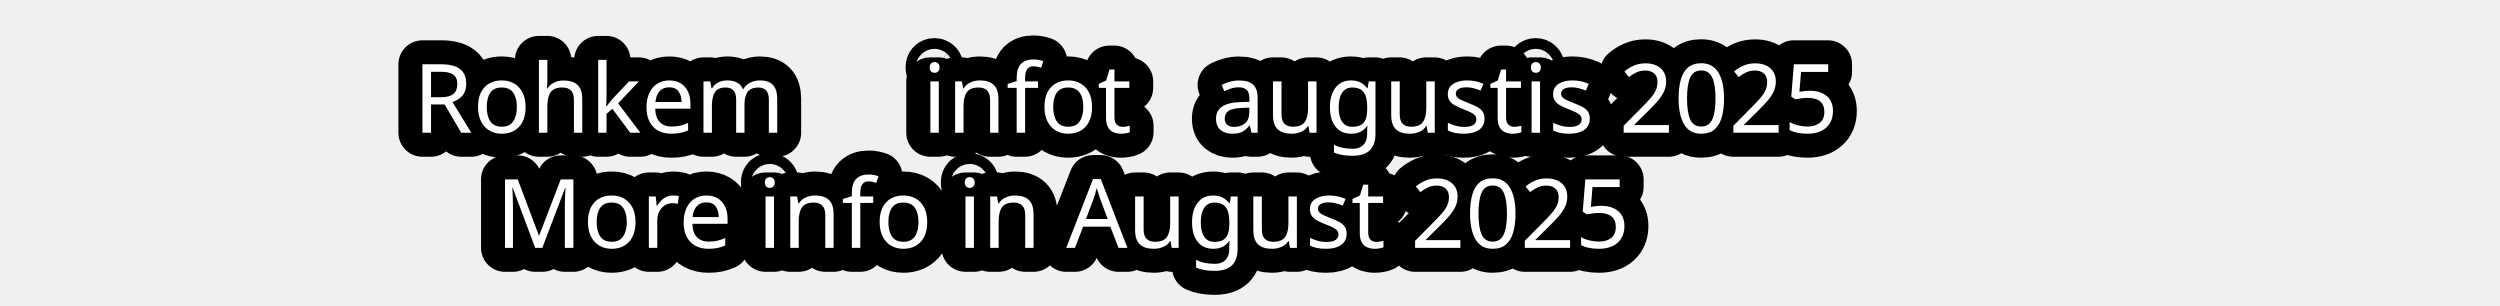
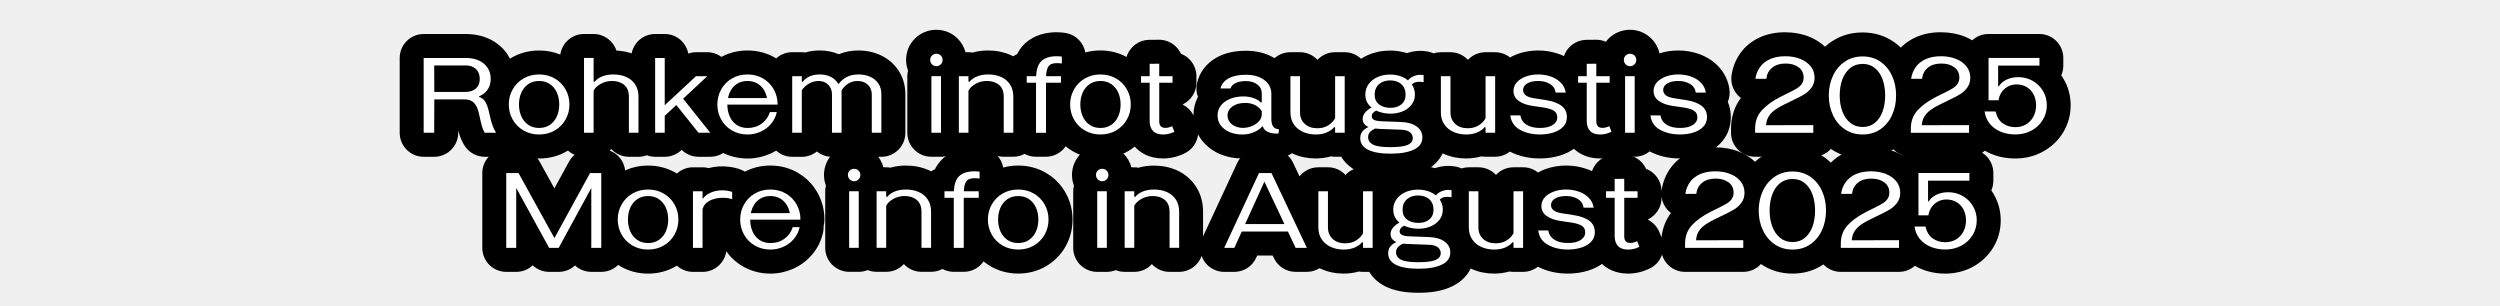
<svg xmlns="http://www.w3.org/2000/svg" id="Layer_1" viewBox="0 0 1594 195">
  <defs>
-     <style>.cls-1{fill:none;stroke:#000;stroke-linejoin:round;stroke-width:30.57px;}.cls-1,.cls-2,.cls-3{font-family:Gauchvariablebeta-Regular, 'Gauch variable beta';font-size:61.14px;font-variation-settings:'wght' 400;}.cls-2{fill:#fff;}.cls-4{letter-spacing:0em;}.cls-5{letter-spacing:0em;}</style>
+     <style>.cls-1{fill:#fff;}</style>
  </defs>
-   <text class="cls-1" transform="translate(263.38 84.65)">
-     <tspan x="0" y="0">Rohkem</tspan>
-     <tspan class="cls-4" x="303.69" y="0"> </tspan>
-     <tspan x="324.54" y="0">infot</tspan>
-     <tspan class="cls-5" x="488.15" y="0"> </tspan>
-     <tspan x="509.06" y="0">augustis 2025 </tspan>
-   </text>
-   <text class="cls-3" transform="translate(263.38 95.65)">
-     <tspan x="0" y="0">Rohkem</tspan>
-     <tspan class="cls-4" x="303.69" y="0"> </tspan>
-     <tspan x="324.54" y="0">infot</tspan>
-     <tspan class="cls-5" x="488.15" y="0"> </tspan>
-     <tspan x="509.06" y="0">augustis 2025 </tspan>
-   </text>
-   <text class="cls-2" transform="translate(263.4 84.65)">
-     <tspan x="0" y="0">Rohkem</tspan>
-     <tspan class="cls-5" x="303.69" y="0"> </tspan>
-     <tspan x="324.6" y="0">infot</tspan>
-     <tspan class="cls-5" x="488.21" y="0"> </tspan>
-     <tspan x="509.12" y="0">augustis 2025 </tspan>
-   </text>
-   <text class="cls-1" transform="translate(316.06 158.02)">
-     <tspan x="0" y="0">More info in August 2025</tspan>
-   </text>
-   <text class="cls-3" transform="translate(316.06 158.02)">
-     <tspan x="0" y="0">More info in August 2025</tspan>
-   </text>
-   <text class="cls-2" transform="translate(316.06 158.02)">
-     <tspan x="0" y="0">More info in August 2025</tspan>
-   </text>
+   <path d="M560.82,34.89c-4.13-1.79-8.61-2.71-13.31-2.71s-8.87.8-12.65,2.39c-3.78-1.58-7.87-2.39-12.18-2.39-3.26,0-6.34.43-9.21,1.27-.75-.11-1.51-.17-2.28-.17h-6.11c-3.94,0-7.51,1.5-10.22,3.95-.2-.12-.39-.25-.59-.37-5.28-3.1-11.23-4.67-17.68-4.67-6.01,0-11.58,1.38-16.58,4.08-2.57-1.89-5.71-2.97-9.04-2.97h-7.21c-1.69,0-3.35.3-4.92.83-1.33-7.08-7.54-12.45-15.01-12.45h-6.11c-7.44,0-13.63,5.32-15,12.36-3.05-1.03-6.3-1.64-9.71-1.8-1.99-6.13-7.75-10.56-14.54-10.56h-6.11c-7.7,0-14.05,5.7-15.11,13.11-4.18-1.72-8.7-2.59-13.5-2.59-6.44,0-12.38,1.57-17.66,4.65-.32.19-.62.39-.93.58-.44-.86-.91-1.71-1.45-2.53-2.9-4.43-6.91-7.85-11.91-10.15-4.39-2.03-9.38-3.06-14.82-3.06h-26.84c-8.44,0-15.29,6.84-15.29,15.29v47.69c0,8.44,6.84,15.29,15.29,15.29h6.73c8.42,0,15.26-6.82,15.29-15.24v-1.66c.17.63.31,1.19.45,1.67.86,3.04,2.08,5.8,3.63,8.21,2.81,4.37,7.66,7.02,12.86,7.02h7.28c3.63,0,7.06-1.29,9.76-3.53,5.28,3.07,11.21,4.63,17.63,4.63s12.38-1.56,17.67-4.65c.23-.14.45-.29.69-.43,2.71,2.46,6.31,3.98,10.26,3.98h6.11c4.45,0,8.46-1.9,11.25-4.94,2.79,3.04,6.8,4.94,11.25,4.94h6.11c1.87,0,3.66-.35,5.32-.97,1.66.62,3.45.97,5.32.97h6.11c4.2,0,8-1.69,10.76-4.43,2.85,2.82,6.71,4.43,10.76,4.43h7.52c2.98,0,5.82-.87,8.24-2.41,4.75,2.33,9.98,3.52,15.61,3.52,4.88,0,9.65-1.01,14.19-2.99,1.37-.6,2.69-1.29,3.95-2.05,2.71,2.44,6.29,3.95,10.22,3.95h6.11c3.65,0,7-1.28,9.63-3.41,2.63,2.13,5.98,3.41,9.63,3.41h6.11c3.65,0,7-1.28,9.63-3.41,2.63,2.13,5.98,3.41,9.63,3.41h6.12c8.44,0,15.29-6.84,15.29-15.29v-24.46c0-5.91-1.56-11.18-4.65-15.67-2.95-4.28-6.9-7.52-11.75-9.63Z" />
+   <path d="M1102.68,56.73c-.84-5.51-3.33-10.54-7.2-14.55-3.35-3.47-7.48-6.09-12.28-7.78-4.17-1.47-8.6-2.21-13.17-2.21-4.19,0-8.2.62-11.95,1.84-.79-3.62-2.61-6.93-5.35-9.61-3.62-3.51-8.4-5.44-13.45-5.44s-9.85,1.94-13.48,5.47c-.7.68-1.32,1.42-1.9,2.18-1.96-.87-4.1-1.33-6.29-1.29l-6.12.06c-6.66.07-12.28,4.39-14.31,10.36-1.06-.5-2.16-.96-3.3-1.36-4.17-1.47-8.6-2.21-13.18-2.21s-9.04.75-13.12,2.24c-1.7.62-3.3,1.36-4.8,2.21-2.61-2.09-5.92-3.34-9.53-3.34h-6.11c-4.42,0-8.4,1.88-11.19,4.87-2.79-3-6.77-4.87-11.19-4.87h-6.11c-1.62,0-3.18.26-4.65.72-1.08-.49-2.22-.88-3.43-1.11-4.5-.88-9.15-.53-13.54.96-3.39-1.07-6.99-1.62-10.73-1.62-5.05,0-9.82.97-14.17,2.89-1.53.67-2.96,1.46-4.32,2.34-2.74-2.59-6.42-4.19-10.49-4.19h-6.12c-4.42,0-8.4,1.88-11.19,4.87-2.79-3-6.77-4.87-11.19-4.87h-6.12c-3.85,0-7.36,1.44-10.05,3.79-.93-.56-1.9-1.08-2.92-1.56-4.47-2.09-9.67-3.15-15.46-3.15-7.25,0-13.51,1.46-18.6,4.34-6.56,3.72-10.87,9.36-12.45,16.3-.67,2.94-.44,5.97.58,8.73-1.86,3.58-2.84,7.58-2.86,11.78-1.45-2.86-3.76-5.2-6.61-6.67v-.42c5.04-2.5,8.5-7.7,8.5-13.7v-4.16c0-6.54-4.11-12.12-9.88-14.3-.76-1.67-1.82-3.2-3.15-4.51-2.86-2.84-6.73-4.42-10.75-4.42-.05,0-.1,0-.15,0l-6.11.06c-6.87.07-12.64,4.66-14.5,10.92-5.05-2.73-10.66-4.14-16.71-4.14-3.34,0-6.54.43-9.59,1.26-1.07-6.12-5.8-11.1-12.07-12.34-1.82-.36-3.87-.54-6.28-.54-10.77,0-17.24,4.24-20.76,7.8h0c-1.77,1.79-3.23,3.86-4.39,6.19-.86.37-1.68.82-2.45,1.34-.55-.29-1.12-.56-1.7-.82-4.35-1.91-9.18-2.88-14.35-2.88-3.53,0-6.84.45-9.9,1.34-.88-.16-1.78-.24-2.69-.24h-1.81c-.87-3.33-2.61-6.38-5.15-8.86-3.62-3.51-8.4-5.45-13.46-5.45s-9.84,1.94-13.49,5.48c-3.72,3.63-5.77,8.5-5.77,13.72,0,2.35.44,4.64,1.24,6.79-.28,1.16-.45,2.36-.45,3.61v36.07c0,8.44,6.84,15.29,15.29,15.29h6.11c2.01,0,3.93-.4,5.69-1.1,1.76.71,3.67,1.1,5.69,1.1h6.11c4.45,0,8.46-1.9,11.25-4.94,2.79,3.04,6.8,4.94,11.25,4.94h6.12c2.62,0,5.09-.66,7.24-1.82,2.16,1.16,4.62,1.82,7.24,1.82h6.36c5.24,0,9.85-2.64,12.61-6.65,1.39,1.13,2.86,2.17,4.45,3.1,0,0,0,0,0,0,5.29,3.08,11.23,4.65,17.66,4.65s12.38-1.56,17.67-4.65c1.51-.88,2.92-1.87,4.25-2.93.1.12.21.24.31.35,0,0,0,0,0,0,3.04,3.3,8.57,7.22,17.7,7.22,2.5,0,5-.31,7.45-.92,2.37-.59,4.66-1.46,6.8-2.57,4.66-2.41,7.58-6.93,8.14-11.83.71,1.35,1.54,2.65,2.51,3.87,3.12,3.95,7.17,6.95,12.06,8.91,4.19,1.68,8.71,2.54,13.43,2.54,4.12,0,8-.64,11.52-1.91.24-.09.48-.17.71-.26.98.35,1.99.64,3.05.88,2.62.59,5.44.81,8.63.67,2.96-.13,5.69-1.11,7.98-2.69.27.13.54.27.81.39,4.39,1.94,9.19,2.92,14.25,2.92,3.43,0,6.67-.45,9.69-1.33.86.15,1.75.23,2.66.23h3.97c2.24,3.72,5.59,6.84,9.9,9.07h.01c5.52,2.87,12.56,4.26,21.52,4.26s15.5-1.31,21.26-4.02c5.55-2.61,9.65-6.59,11.99-11.46.23.11.45.22.68.33,4.39,1.94,9.19,2.92,14.25,2.92,3.43,0,6.67-.45,9.69-1.33.86.15,1.75.23,2.66.23h6.11c3.57,0,6.84-1.23,9.44-3.28,5.65,2.9,12.07,4.38,19.11,4.38,4.52,0,8.86-.63,12.89-1.87,3.28-1.01,6.25-2.45,8.86-4.29,3.2,3.02,8.48,6.16,16.64,6.16,2.5,0,5-.31,7.45-.92,1.15-.29,2.29-.64,3.39-1.06,1.59.56,3.28.88,5.06.88h6.11c3.63,0,6.97-1.27,9.59-3.39,5.71,2.97,12.2,4.49,19.33,4.49,4.52,0,8.86-.63,12.9-1.87,5.02-1.54,9.29-4.08,12.72-7.54,4.48-4.54,6.85-10.4,6.85-16.94,0-3.47-.66-6.75-1.93-9.73,1.08-2.57,1.45-5.41,1.02-8.22Z" />
+   <path d="M1315.69,50.23c-.45-.76-.92-1.5-1.42-2.21.83-1.89,1.3-3.97,1.3-6.17v-4.89c0-8.44-6.84-15.29-15.29-15.29h-32.46c-3.98,0-7.6,1.54-10.32,4.03-1.46-.87-3.02-1.65-4.67-2.32-4.65-1.87-9.81-2.82-15.34-2.82-5.91,0-11.29,1.07-15.98,3.19-3.69,1.67-6.89,3.88-9.56,6.59-1.38-1.31-2.85-2.53-4.43-3.62-5.81-4-12.53-6.03-19.99-6.03s-14.15,2.01-19.98,5.99c-1.39.95-2.7,1.98-3.94,3.09-2.82-2.67-6.19-4.81-10.09-6.38-4.65-1.87-9.81-2.82-15.34-2.82-5.91,0-11.29,1.07-15.98,3.19-5.18,2.34-9.4,5.74-12.52,10.1-2.98,4.16-4.88,8.93-5.64,14.17-.64,4.39.67,8.84,3.57,12.2.71.83,1.51,1.57,2.37,2.21-4.12,5.53-6.28,12.21-6.28,19.52v2.69c0,8.44,6.84,15.29,15.29,15.29h37.11c4.48,0,8.49-1.94,11.29-5,.05.04.11.08.16.12t0,0c5.83,3.97,12.55,5.99,19.98,5.99s13.95-1.97,19.7-5.85c2.78,2.92,6.7,4.75,11.05,4.75h37.11c3.9,0,7.44-1.47,10.14-3.87,1.24.72,2.54,1.38,3.9,1.95,4.72,2,9.93,3.02,15.48,3.02,6.33,0,12.23-1.45,17.53-4.31,5.46-2.95,9.83-7.08,12.99-12.27,3.2-5.27,4.82-11.08,4.82-17.29s-1.54-11.8-4.58-16.93Z" />
+   <path class="cls-1" d="M311.83,71.69c-.69-3.3-1.61-5.74-2.75-7.31-.9-1.23-2.1-2.08-3.61-2.54v-.41c2.07-.91,3.74-2.14,4.98-3.68,1.65-2.04,2.46-4.56,2.42-7.58,0-2.61-.65-4.91-1.96-6.91-1.3-2-3.15-3.55-5.53-4.65-2.38-1.1-5.19-1.65-8.41-1.65h-26.84v47.69h6.72l.06-21.28h19.26c2.65,0,4.68.74,6.08,2.23s2.42,3.64,3.03,6.45c.9,4.08,1.57,6.91,2.02,8.5.45,1.59,1.04,2.96,1.77,4.1h7.28c-.82-1.14-1.58-2.67-2.29-4.59-.71-1.91-1.46-4.71-2.23-8.38ZM297.03,58.6h-20.12l-.06-16.88h20.12c2.69,0,4.84.76,6.45,2.26,1.61,1.51,2.44,3.57,2.48,6.17.04,2.61-.74,4.67-2.35,6.18-1.61,1.51-3.78,2.26-6.51,2.26Z" />
+   <path class="cls-1" d="M353.71,50.04c-2.94-1.71-6.26-2.57-9.97-2.57s-7.03.86-9.97,2.57c-2.93,1.71-5.23,4.03-6.88,6.94-1.65,2.91-2.48,6.12-2.48,9.63s.83,6.72,2.48,9.63c1.65,2.91,3.94,5.23,6.88,6.94,2.93,1.71,6.26,2.57,9.97,2.57s7.03-.86,9.97-2.57c2.93-1.71,5.23-4.03,6.88-6.94s2.48-6.12,2.48-9.63-.82-6.71-2.48-9.63-3.94-5.23-6.88-6.94ZM355.08,74.16c-1,2.26-2.47,4.06-4.4,5.41s-4.25,2.02-6.94,2.02-5-.67-6.94-2.02c-1.94-1.35-3.4-3.15-4.4-5.41-1-2.26-1.5-4.78-1.5-7.55s.5-5.29,1.5-7.55c1-2.26,2.47-4.06,4.4-5.41,1.94-1.35,4.25-2.02,6.94-2.02s5,.67,6.94,2.02,3.4,3.15,4.4,5.41c1,2.26,1.5,4.78,1.5,7.55s-.5,5.29-1.5,7.55Z" />
+   <path class="cls-1" d="M399.26,49.06c-2.41-1.06-5.14-1.59-8.19-1.59s-5.81.55-8.01,1.65c-1.7.85-3.02,1.87-3.96,3.06l-.62-.19v-15.04h-6.11v47.69h6.11v-26.78c.81-1.67,2.31-3.13,4.49-4.37,2.18-1.24,4.59-1.87,7.24-1.87,3.18,0,5.77.84,7.77,2.51,2,1.67,3,4.16,3,7.46v23.05h6.11v-23.05c0-3.06-.7-5.64-2.11-7.76s-3.31-3.71-5.72-4.77Z" />
+   <polygon class="cls-1" points="450.98 48.57 443.77 48.57 423.83 67.08 423.83 36.96 417.72 36.96 417.72 84.65 423.83 84.65 423.83 73.83 431.21 66.97 445.36 84.65 452.88 84.65 435.55 62.93 450.98 48.57" />
+   <path class="cls-1" d="M486.54,50.04c-2.91-1.71-6.23-2.57-9.94-2.57s-7.02.86-9.94,2.57c-2.91,1.71-5.19,4.03-6.82,6.94-1.63,2.91-2.45,6.12-2.45,9.63s.81,6.72,2.45,9.63c1.63,2.91,3.91,5.23,6.85,6.94,2.93,1.71,6.28,2.57,10.03,2.57,2.77,0,5.46-.57,8.07-1.71,2.61-1.14,4.85-2.79,6.72-4.95s3.14-4.71,3.79-7.64h-4.4c-.98,3.06-2.73,5.51-5.26,7.37s-5.5,2.78-8.93,2.78c-2.77,0-5.14-.67-7.09-2.02-1.96-1.35-3.42-3.16-4.4-5.44-.97-2.27-1.46-4.75-1.46-7.46h32.04v-.12c0-3.46-.82-6.65-2.45-9.57-1.63-2.91-3.9-5.23-6.82-6.94ZM469.6,53.65c1.93-1.35,4.27-2.02,7-2.02s5.06.67,7,2.02c1.93,1.35,3.39,3.15,4.37,5.41.47,1.1.83,2.25,1.07,3.46h-24.88c.24-1.19.59-2.33,1.06-3.42.98-2.28,2.44-4.1,4.37-5.44Z" />
+   <path class="cls-1" d="M554.74,48.91c-2.2-.96-4.61-1.44-7.21-1.44-2.93,0-5.42.51-7.46,1.53-1.99,1-3.73,2.45-5.21,4.34h-.52c-1.13-1.92-2.66-3.38-4.63-4.34-2.1-1.02-4.43-1.53-7-1.53s-4.79.44-6.66,1.31c-1.88.88-3.28,2.01-4.22,3.39l-.61-.18v-3.42h-6.11v36.07h6.11v-27.02c1.02-1.67,2.52-3.09,4.49-4.25s4.04-1.74,6.21-1.74c2.53,0,4.58.8,6.17,2.41,1.59,1.61,2.38,3.66,2.38,6.14v24.46h6.12v-27.02c1.06-1.75,2.46-3.19,4.22-4.31,1.75-1.12,3.75-1.68,5.99-1.68,2.69,0,4.87.8,6.54,2.41,1.67,1.61,2.51,3.66,2.51,6.14v24.46h6.11v-24.46c0-2.77-.65-5.11-1.96-7-1.31-1.89-3.06-3.32-5.26-4.28Z" />
+   <path class="cls-1" d="M597.05,34.27c-1.1,0-2.04.38-2.81,1.13-.77.76-1.16,1.68-1.16,2.78s.39,2.05,1.16,2.84c.77.79,1.71,1.19,2.81,1.19s2.04-.4,2.81-1.19c.77-.79,1.16-1.74,1.16-2.84s-.39-2.03-1.16-2.78c-.77-.75-1.71-1.13-2.81-1.13Z" />
+   <rect class="cls-1" x="593.87" y="48.57" width="6.11" height="36.07" />
+   <path class="cls-1" d="M638.26,49.06c-2.41-1.06-5.14-1.59-8.19-1.59s-5.81.55-8.01,1.65c-1.7.85-3.02,1.87-3.96,3.06l-.62-.19v-3.42h-6.11v36.07h6.11v-26.78c.81-1.67,2.31-3.13,4.49-4.37,2.18-1.24,4.59-1.87,7.24-1.87,3.18,0,5.77.84,7.77,2.51,2,1.67,3,4.16,3,7.46v23.05h6.11v-23.05c0-3.06-.7-5.64-2.11-7.76s-3.31-3.71-5.72-4.77Z" />
+   <path class="cls-1" d="M663.81,39.13c-1.91,1.93-2.97,5.08-3.19,9.45h-5.98v4.16h5.93v31.92h6.36v-31.92h9.54v-4.16h-9.5c.09-1.92.33-3.45.72-4.59.51-1.47,1.26-2.46,2.26-2.97,1-.51,2.35-.76,4.07-.76,1.18,0,2.18.08,3,.24v-4.4c-.82-.16-1.92-.24-3.3-.24-4.44,0-7.75,1.09-9.91,3.27Z" />
+   <path class="cls-1" d="M711.62,50.04c-2.93-1.71-6.26-2.57-9.97-2.57s-7.03.86-9.97,2.57c-2.94,1.71-5.23,4.03-6.88,6.94-1.65,2.91-2.48,6.12-2.48,9.63s.83,6.72,2.48,9.63c1.65,2.91,3.94,5.23,6.88,6.94,2.93,1.71,6.26,2.57,9.97,2.57s7.03-.86,9.97-2.57c2.94-1.71,5.23-4.03,6.88-6.94s2.48-6.12,2.48-9.63-.83-6.71-2.48-9.63-3.94-5.23-6.88-6.94ZM713,74.16c-1,2.26-2.47,4.06-4.4,5.41-1.94,1.35-4.25,2.02-6.94,2.02s-5-.67-6.94-2.02c-1.94-1.35-3.4-3.15-4.4-5.41-1-2.26-1.5-4.78-1.5-7.55s.5-5.29,1.5-7.55c1-2.26,2.46-4.06,4.4-5.41,1.94-1.35,4.25-2.02,6.94-2.02s5,.67,6.94,2.02c1.94,1.35,3.4,3.15,4.4,5.41,1,2.26,1.5,4.78,1.5,7.55s-.5,5.29-1.5,7.55Z" />
+   <path class="cls-1" d="M743.05,81.53c-1.39,0-2.38-.37-3-1.1-.61-.73-.92-1.71-.92-2.93v-24.76h8.5v-4.16h-8.5v-7.95l-6.11.06v7.89h-5.5v4.16h5.5v24.46c0,2.65.7,4.74,2.11,6.27,1.41,1.53,3.56,2.29,6.45,2.29,1.26,0,2.51-.15,3.73-.46,1.22-.31,2.38-.74,3.48-1.31l-1.41-3.55c-1.51.73-2.96,1.1-4.34,1.1Z" />
+   <path class="cls-1" d="M811.65,80.49c-.69-1.14-1.04-2.71-1.04-4.71v-16.26c0-2-.6-3.9-1.8-5.72-1.2-1.81-3.03-3.29-5.47-4.43-2.45-1.14-5.44-1.71-8.99-1.71-4.61,0-8.3.79-11.07,2.35-2.77,1.57-4.46,3.7-5.08,6.39h6.36c.41-1.35,1.45-2.47,3.12-3.36,1.67-.9,3.89-1.35,6.67-1.35,3.02,0,5.46.73,7.34,2.2s2.81,3.34,2.81,5.62v5.69l-.57.16c-.99-1.04-2.31-1.9-3.98-2.57-2.18-.88-4.58-1.31-7.18-1.31-3.02,0-5.78.49-8.29,1.47s-4.49,2.38-5.96,4.22c-1.47,1.83-2.2,4-2.2,6.48s.72,4.65,2.17,6.48,3.36,3.23,5.75,4.19,4.96,1.44,7.73,1.44c2.36,0,4.48-.34,6.36-1.01,1.87-.67,3.4-1.47,4.58-2.38.78-.6,1.39-1.18,1.87-1.74h.44c.21.79.58,1.49,1.18,2.08,1.02,1.02,2.42,1.73,4.22,2.14,1.26.29,2.79.39,4.58.31l.25-2.75c-1.83-.12-3.1-.75-3.79-1.89ZM798.23,80.37c-1.85.78-3.76,1.16-5.72,1.16-1.83,0-3.5-.34-4.98-1.01-1.49-.67-2.67-1.61-3.55-2.81-.88-1.2-1.31-2.56-1.31-4.07,0-2.32,1.03-4.24,3.09-5.75,2.06-1.51,4.8-2.26,8.22-2.26,2.36,0,4.45.46,6.27,1.38,1.81.92,3.23,2.21,4.25,3.88v2.14c0,1.51-.58,2.92-1.74,4.22-1.16,1.31-2.67,2.35-4.52,3.12Z" />
+   <path class="cls-1" d="M851.27,75.35c-.98,1.83-2.45,3.36-4.4,4.59s-4.28,1.83-6.97,1.83c-3.3,0-5.96-.93-7.98-2.78-2.02-1.86-3.03-4.31-3.03-7.37v-23.05h-6.11v23.05c0,3.02.73,5.59,2.2,7.71s3.42,3.72,5.87,4.8c2.45,1.08,5.14,1.62,8.07,1.62,2.69,0,5.04-.44,7.06-1.31,2.02-.88,3.58-2.01,4.68-3.39l.61.18v3.42h6.11v-36.07h-6.11v26.78Z" />
+   <path class="cls-1" d="M901.5,48.51c-1.59.63-2.84,1.54-3.76,2.71-1-.82-2.13-1.53-3.42-2.1-2.41-1.06-5.05-1.59-7.95-1.59s-5.6.53-8.01,1.59c-2.41,1.06-4.31,2.56-5.72,4.49-1.41,1.94-2.11,4.17-2.11,6.7s.72,4.65,2.17,6.48c.51.65,1.11,1.23,1.75,1.77-1.82,1-3.22,2.11-4.16,3.33-1.02,1.33-1.51,2.7-1.47,4.13.08,1.96.98,3.44,2.69,4.43.31.18.67.34,1.05.5-.96.48-1.86,1.02-2.67,1.64-1.73,1.32-2.6,3.15-2.6,5.47,0,3.22,1.63,5.68,4.89,7.37,3.26,1.69,8.09,2.54,14.49,2.54s11.12-.86,14.77-2.57c3.65-1.71,5.47-4.32,5.47-7.83,0-2.81-1.19-5.11-3.58-6.88-2.38-1.77-5.7-2.74-9.94-2.9l-12.96-.49c-1.83-.08-3.26-.37-4.28-.86-1.02-.49-1.53-1.26-1.53-2.32,0-1.52.97-2.72,2.88-3.6.32.15.63.32.97.45,2.4.96,5.03,1.46,7.89,1.5,2.81.04,5.42-.43,7.83-1.41,2.4-.98,4.33-2.39,5.78-4.25,1.45-1.85,2.17-4.03,2.17-6.51s-.65-4.5-1.92-6.38c.64-.74,1.44-1.26,2.44-1.5,1.53-.37,3.21-.37,5.04,0v-4.53c-2.08-.41-4.15-.2-6.21.61ZM893.15,82.69c2.61.08,4.54.61,5.78,1.59,1.24.98,1.86,2.22,1.86,3.73,0,1.92-1.06,3.36-3.18,4.34-2.12.98-5.89,1.47-11.31,1.47-5.14,0-8.75-.54-10.85-1.62-2.1-1.08-3.15-2.7-3.15-4.86,0-1.35.5-2.5,1.5-3.46.81-.77,1.8-1.41,2.96-1.93.93.12,1.95.2,3.06.25l13.33.49ZM893.49,66.58c-1.81,1.49-4.19,2.21-7.12,2.17-2.93-.04-5.32-.79-7.15-2.23-1.83-1.45-2.75-3.52-2.75-6.21s.92-4.97,2.75-6.6c1.83-1.63,4.22-2.45,7.15-2.45s5.36.82,7.15,2.45c1.79,1.63,2.69,3.83,2.69,6.6s-.91,4.78-2.72,6.27Z" />
+   <path class="cls-1" d="M947.2,75.35c-.98,1.83-2.45,3.36-4.4,4.59-1.96,1.22-4.28,1.83-6.97,1.83-3.3,0-5.96-.93-7.98-2.78-2.02-1.86-3.03-4.31-3.03-7.37v-23.05h-6.12v23.05c0,3.02.73,5.59,2.2,7.71,1.47,2.12,3.42,3.72,5.87,4.8s5.14,1.62,8.07,1.62c2.69,0,5.04-.44,7.06-1.31,2.02-.88,3.58-2.01,4.68-3.39l.61.18v3.42h6.12v-36.07h-6.12v26.78Z" />
+   <path class="cls-1" d="M995.56,67.44c-2.32-1.77-5.77-3.01-10.33-3.7l-7.15-1.1c-2.53-.41-4.32-1.06-5.38-1.96-1.06-.9-1.59-2-1.59-3.3,0-1.71.87-3.1,2.6-4.16,1.73-1.06,4.07-1.59,7-1.59s5.39.62,7.49,1.87c2.1,1.24,3.33,3.09,3.7,5.53h6.42c-.37-2.41-1.4-4.48-3.09-6.24-1.69-1.75-3.81-3.08-6.36-3.97-2.55-.9-5.25-1.35-8.1-1.35s-5.48.44-7.89,1.31c-2.41.88-4.32,2.11-5.75,3.7s-2.14,3.42-2.14,5.5c0,2.65,1.11,4.77,3.33,6.36s5.17,2.65,8.83,3.18l7.09,1.04c2.89.45,5.06,1.13,6.51,2.05,1.45.92,2.17,2.31,2.17,4.19,0,2-.97,3.63-2.9,4.89-1.94,1.26-4.66,1.89-8.16,1.89s-6.41-.69-8.59-2.08c-2.18-1.39-3.47-3.36-3.88-5.93h-6.42c.53,4.16,2.6,7.22,6.21,9.2s7.84,2.97,12.69,2.97c3.02,0,5.82-.4,8.41-1.19,2.59-.79,4.7-2.02,6.33-3.67,1.63-1.65,2.45-3.72,2.45-6.21,0-3.06-1.16-5.47-3.48-7.25Z" />
+   <path class="cls-1" d="M1021.73,81.53c-1.39,0-2.38-.37-3-1.1-.61-.73-.92-1.71-.92-2.93v-24.76h8.5v-4.16h-8.5v-7.95l-6.11.06v7.89h-5.5v4.16h5.5v24.46c0,2.65.7,4.74,2.11,6.27,1.41,1.53,3.56,2.29,6.45,2.29,1.26,0,2.51-.15,3.73-.46,1.22-.31,2.38-.74,3.49-1.31l-1.41-3.55c-1.51.73-2.96,1.1-4.34,1.1Z" />
+   <rect class="cls-1" x="1036.16" y="48.57" width="6.11" height="36.07" />
+   <path class="cls-1" d="M1039.34,34.27c-1.1,0-2.04.38-2.81,1.13-.78.76-1.16,1.68-1.16,2.78s.39,2.05,1.16,2.84c.77.79,1.71,1.19,2.81,1.19s2.04-.4,2.81-1.19c.77-.79,1.16-1.74,1.16-2.84s-.39-2.03-1.16-2.78c-.78-.75-1.71-1.13-2.81-1.13Z" />
+   <path class="cls-1" d="M1084.89,67.44c-2.32-1.77-5.77-3.01-10.33-3.7l-7.15-1.1c-2.53-.41-4.32-1.06-5.38-1.96-1.06-.9-1.59-2-1.59-3.3,0-1.71.87-3.1,2.6-4.16,1.73-1.06,4.07-1.59,7-1.59s5.39.62,7.49,1.87c2.1,1.24,3.33,3.09,3.7,5.53h6.42c-.37-2.41-1.4-4.48-3.09-6.24s-3.81-3.08-6.36-3.97c-2.55-.9-5.25-1.35-8.1-1.35s-5.48.44-7.89,1.31c-2.4.88-4.32,2.11-5.75,3.7-1.43,1.59-2.14,3.42-2.14,5.5,0,2.65,1.11,4.77,3.33,6.36,2.22,1.59,5.17,2.65,8.83,3.18l7.09,1.04c2.89.45,5.06,1.13,6.51,2.05,1.45.92,2.17,2.31,2.17,4.19,0,2-.97,3.63-2.9,4.89s-4.66,1.89-8.16,1.89-6.41-.69-8.59-2.08c-2.18-1.39-3.48-3.36-3.88-5.93h-6.42c.53,4.16,2.6,7.22,6.21,9.2,3.61,1.98,7.84,2.97,12.69,2.97,3.02,0,5.82-.4,8.41-1.19,2.59-.79,4.7-2.02,6.33-3.67,1.63-1.65,2.45-3.72,2.45-6.21,0-3.06-1.16-5.47-3.49-7.25Z" />
+   <path class="cls-1" d="M1130.87,70.71c1.67-1.35,4.01-2.75,7.03-4.22l3.36-1.65,2.14-1.04c2.94-1.38,5.3-2.63,7.09-3.73,1.79-1.1,3.32-2.53,4.58-4.28,1.26-1.75,1.9-3.83,1.9-6.24,0-2.73-.8-5.12-2.42-7.18-1.61-2.06-3.83-3.66-6.66-4.8-2.83-1.14-6.04-1.71-9.63-1.71s-6.98.61-9.69,1.83-4.84,2.92-6.39,5.08c-1.55,2.16-2.53,4.65-2.94,7.46h6.97c.33-2.94,1.56-5.29,3.7-7.06,2.14-1.77,4.98-2.66,8.53-2.66s6.15.79,8.31,2.36c2.16,1.57,3.24,3.76,3.24,6.57,0,1.59-.39,2.93-1.16,4.04-.77,1.1-1.77,2.03-2.99,2.78-1.22.76-2.9,1.66-5.01,2.72-.61.29-1.24.59-1.9.92l-3.55,1.77c-5.01,2.53-8.99,5.37-11.92,8.53-2.93,3.16-4.4,7.08-4.4,11.77v2.69h37.11v-4.89l-30.16.06c.17-1.71.53-3.21,1.11-4.46.82-1.75,2.06-3.3,3.73-4.65Z" />
+   <path class="cls-1" d="M1198.92,39.31c-3.22-2.22-6.99-3.33-11.31-3.33s-8.11,1.11-11.37,3.33c-3.26,2.22-5.78,5.23-7.55,9.02-1.77,3.79-2.66,7.97-2.66,12.54s.89,8.74,2.66,12.53c1.77,3.79,4.29,6.8,7.55,9.02,3.26,2.22,7.05,3.33,11.37,3.33s8.09-1.11,11.31-3.33c3.22-2.22,5.7-5.22,7.43-8.99s2.6-7.96,2.6-12.56-.87-8.79-2.6-12.56-4.21-6.77-7.43-8.99ZM1200.33,71.1c-1.1,3.04-2.73,5.44-4.89,7.21s-4.77,2.66-7.83,2.66-5.69-.89-7.89-2.66-3.87-4.18-5.01-7.21c-1.14-3.04-1.71-6.45-1.71-10.24s.56-7.21,1.68-10.24c1.12-3.04,2.78-5.44,4.98-7.21s4.85-2.66,7.95-2.66,5.67.88,7.83,2.66,3.79,4.18,4.89,7.21c1.1,3.04,1.65,6.45,1.65,10.24s-.55,7.21-1.65,10.24Z" />
+   <path class="cls-1" d="M1230.16,70.71c1.67-1.35,4.01-2.75,7.03-4.22l3.36-1.65,2.14-1.04c2.94-1.38,5.3-2.63,7.09-3.73,1.79-1.1,3.32-2.53,4.58-4.28,1.26-1.75,1.9-3.83,1.9-6.24,0-2.73-.8-5.12-2.42-7.18-1.61-2.06-3.83-3.66-6.66-4.8-2.83-1.14-6.04-1.71-9.63-1.71s-6.98.61-9.69,1.83-4.84,2.92-6.39,5.08c-1.55,2.16-2.53,4.65-2.94,7.46h6.97c.33-2.94,1.56-5.29,3.7-7.06,2.14-1.77,4.98-2.66,8.53-2.66s6.15.79,8.31,2.36c2.16,1.57,3.24,3.76,3.24,6.57,0,1.59-.39,2.93-1.16,4.04-.77,1.1-1.77,2.03-2.99,2.78-1.22.76-2.9,1.66-5.01,2.72-.61.29-1.24.59-1.9.92l-3.55,1.77c-5.01,2.53-8.99,5.37-11.92,8.53s-4.4,7.08-4.4,11.77v2.69h37.11v-4.89l-30.16.06c.17-1.71.53-3.21,1.11-4.46.82-1.75,2.06-3.3,3.73-4.65Z" />
+   <path class="cls-1" d="M1302.62,58.02c-1.63-2.75-3.83-4.91-6.6-6.48-2.77-1.57-5.83-2.35-9.17-2.35-3.06,0-5.75.63-8.07,1.89-1.95,1.06-3.39,2.37-4.33,3.91h-.44v-13.15h26.35v-4.89h-32.46v26.96h6.36c.24-1.75.86-3.39,1.83-4.92.98-1.53,2.3-2.77,3.97-3.73,1.67-.96,3.59-1.44,5.75-1.44,2.36,0,4.49.56,6.39,1.68,1.9,1.12,3.37,2.7,4.43,4.74,1.06,2.04,1.59,4.34,1.59,6.91s-.56,5.04-1.68,7.15-2.68,3.78-4.68,4.98c-2,1.2-4.28,1.8-6.85,1.8-2.98,0-5.62-.79-7.92-2.36-2.3-1.57-3.88-4.13-4.74-7.67h-6.97c.41,2.97,1.49,5.56,3.24,7.76s4.04,3.9,6.88,5.11c2.83,1.2,6,1.8,9.51,1.8,3.79,0,7.21-.83,10.27-2.48s5.45-3.9,7.18-6.76,2.6-5.97,2.6-9.36-.82-6.39-2.45-9.14Z" />
+   <path d="M508.84,110.23c-5.28-3.1-11.23-4.67-17.68-4.67-5.87,0-11.31,1.31-16.21,3.88-.39-.24-.79-.48-1.2-.69l-.12-.06c-.68-.35-1.39-.64-2.11-.88-1.79-.59-3.66-1.04-5.55-1.33,0,0,0,0,0,0-4.84-.74-9.73-.49-14.19.68-1.23-.32-2.51-.49-3.83-.49h-6.11c-3.95,0-7.55,1.51-10.26,3.98-.23-.14-.46-.3-.69-.43-5.29-3.08-11.23-4.65-17.66-4.65-5.24,0-10.15,1.06-14.65,3.11-.83-7.66-7.31-13.62-15.19-13.62h-7.15c-5.58,0-10.73,3.05-13.41,7.95l-9.36,17.1-9.46-17.14c-2.69-4.87-7.82-7.9-13.38-7.9h-7.83c-8.44,0-15.29,6.84-15.29,15.29v47.69c0,8.44,6.84,15.29,15.29,15.29h6.36c4.06,0,7.75-1.58,10.49-4.16,2.79,2.63,6.53,4.16,10.49,4.16h6.11c3.91,0,7.61-1.5,10.39-4.08,2.73,2.53,6.38,4.08,10.39,4.08h6.36c4.2,0,8-1.69,10.76-4.43.46.3.93.6,1.41.89,5.29,3.08,11.23,4.65,17.66,4.65s12.38-1.56,17.67-4.65c.23-.14.45-.29.69-.43,2.71,2.46,6.31,3.98,10.26,3.98h6.11c7.71,0,14.06-5.71,15.12-13.13,2.76,3.89,6.27,7.11,10.51,9.58,5.29,3.08,11.25,4.65,17.72,4.65,4.88,0,9.65-1.01,14.2-2.99,4.69-2.05,8.78-5.06,12.14-8.94,3.55-4.09,5.96-8.92,7.17-14.35.31-1.38.42-2.77.34-4.15.33-1.26.51-2.58.51-3.94v-.12c0-6.09-1.48-11.82-4.39-17.03-2.97-5.3-7.14-9.56-12.41-12.65Z" />
+   <path d="M666.88,110.21c-5.29-3.08-11.23-4.65-17.66-4.65-3.34,0-6.54.43-9.59,1.26-1.07-6.12-5.8-11.1-12.07-12.34-1.82-.36-3.87-.54-6.28-.54-10.77,0-17.24,4.24-20.76,7.8,0,0,0,0,0,0-1.77,1.79-3.24,3.85-4.4,6.18-.86.37-1.66.83-2.43,1.34-.55-.29-1.12-.56-1.69-.82,0,0,0,0-.01,0-4.35-1.91-9.18-2.88-14.35-2.88-3.52,0-6.84.45-9.9,1.34-.87-.16-1.78-.24-2.69-.24h-1.81c-.87-3.33-2.61-6.38-5.15-8.86-3.62-3.51-8.4-5.45-13.46-5.45s-9.84,1.94-13.49,5.48c-3.72,3.63-5.77,8.5-5.77,13.72,0,2.35.44,4.64,1.24,6.79-.28,1.16-.45,2.36-.45,3.61v36.07c0,8.44,6.84,15.29,15.29,15.29h6.11c2.01,0,3.93-.4,5.69-1.1,1.76.71,3.67,1.1,5.69,1.1h6.11c4.45,0,8.46-1.9,11.25-4.94,2.79,3.04,6.8,4.94,11.25,4.94h6.12c2.62,0,5.09-.66,7.24-1.82,2.16,1.16,4.62,1.82,7.24,1.82h6.36c5.24,0,9.85-2.64,12.61-6.65,1.39,1.13,2.87,2.18,4.46,3.11,5.29,3.08,11.23,4.65,17.66,4.65s12.37-1.56,17.67-4.65c5.29-3.09,9.48-7.33,12.47-12.6,2.96-5.23,4.46-11,4.46-17.17s-1.5-11.94-4.46-17.16c-2.99-5.29-7.19-9.53-12.48-12.61Z" />
+   <path d="M1271.08,123.6c-.45-.76-.92-1.49-1.42-2.21.83-1.89,1.3-3.98,1.3-6.17v-4.89c0-8.44-6.84-15.29-15.29-15.29h-32.47c-3.98,0-7.6,1.54-10.32,4.03-1.46-.87-3.01-1.65-4.67-2.32-4.65-1.87-9.81-2.82-15.34-2.82-5.91,0-11.29,1.07-15.98,3.19-3.69,1.67-6.89,3.88-9.55,6.59-1.38-1.31-2.84-2.53-4.43-3.62,0,0,0,0,0,0-5.81-4-12.53-6.03-19.99-6.03s-14.15,2.01-19.98,5.99c-1.39.95-2.7,1.98-3.93,3.09-2.82-2.67-6.19-4.81-10.09-6.38-4.65-1.87-9.81-2.82-15.34-2.82-5.92,0-11.29,1.07-15.97,3.18-5.18,2.34-9.4,5.74-12.53,10.1-2.98,4.16-4.88,8.93-5.64,14.17-.02.15-.02.29-.04.44-.04-6.49-4.13-12.03-9.88-14.2-.76-1.66-1.82-3.2-3.15-4.51-2.86-2.84-6.73-4.42-10.75-4.42-.05,0-.1,0-.15,0l-6.11.06c-6.66.07-12.28,4.39-14.31,10.36-1.06-.5-2.16-.96-3.3-1.36-4.17-1.47-8.6-2.21-13.17-2.21s-9.04.75-13.12,2.24c-1.7.62-3.3,1.36-4.8,2.21-2.61-2.09-5.92-3.34-9.53-3.34h-6.11c-4.42,0-8.4,1.88-11.19,4.87-2.79-3-6.77-4.87-11.19-4.87h-6.11c-1.62,0-3.18.26-4.65.72-1.08-.49-2.22-.88-3.43-1.11-4.5-.88-9.16-.55-13.56.96-3.39-1.07-6.98-1.61-10.71-1.61-5.05,0-9.82.97-14.18,2.89-1.53.67-2.96,1.46-4.32,2.34-2.74-2.59-6.42-4.19-10.49-4.19h-6.12c-4.42,0-8.4,1.88-11.19,4.87-2.79-3-6.77-4.87-11.19-4.87h-6.12c-4.86,0-9.18,2.27-11.98,5.81l-4.1-8.67c-2.53-5.34-7.91-8.75-13.82-8.75h-7.95c-5.94,0-11.35,3.45-13.86,8.84l-21.79,46.82v-15.73c0-6.1-1.57-11.56-4.66-16.21-3.04-4.58-7.17-8.05-12.28-10.3,0,0,0,0-.01,0-4.35-1.91-9.18-2.88-14.35-2.88-3.52,0-6.84.45-9.9,1.34-.88-.16-1.78-.24-2.69-.24h-1.81c-.87-3.32-2.61-6.37-5.15-8.86-3.62-3.51-8.4-5.45-13.46-5.45s-9.85,1.94-13.49,5.48c-3.72,3.63-5.77,8.51-5.77,13.72,0,2.35.44,4.64,1.24,6.79-.28,1.16-.45,2.36-.45,3.61v36.07c0,8.44,6.84,15.29,15.29,15.29h6.12c2.01,0,3.93-.4,5.69-1.1,1.76.71,3.67,1.1,5.69,1.1h6.11c4.45,0,8.46-1.9,11.25-4.94,2.79,3.04,6.8,4.94,11.25,4.94h6.11c6.62,0,12.24-4.22,14.36-10.1.38,1.05.87,2.07,1.48,3.04,2.81,4.4,7.67,7.07,12.89,7.07h6.48c6,0,11.44-3.51,13.92-8.97l.65-1.43h9.91l.77,1.63c2.53,5.35,7.91,8.76,13.82,8.76h7.15c2.93,0,5.74-.84,8.14-2.35.36.18.72.36,1.09.53,4.39,1.94,9.19,2.92,14.25,2.92,3.43,0,6.67-.45,9.69-1.33.86.15,1.75.23,2.66.23h3.97c2.24,3.72,5.6,6.84,9.91,9.08,5.52,2.86,12.56,4.25,21.52,4.25s15.5-1.31,21.26-4.02c5.55-2.61,9.65-6.59,11.99-11.46.23.11.45.22.68.33,4.39,1.94,9.19,2.92,14.25,2.92,3.43,0,6.67-.45,9.7-1.33.86.15,1.75.23,2.66.23h6.11c3.57,0,6.84-1.23,9.44-3.28,5.65,2.9,12.07,4.38,19.11,4.38,4.52,0,8.86-.63,12.9-1.87,3.28-1.01,6.24-2.45,8.86-4.29,3.2,3.02,8.48,6.16,16.64,6.16,2.5,0,5-.31,7.45-.92,2.37-.59,4.66-1.46,6.8-2.57,3.61-1.87,6.17-5,7.4-8.6,1.86,6.35,7.71,10.99,14.66,10.99h37.11c4.48,0,8.49-1.94,11.29-5,.06.04.11.08.16.12,5.83,3.97,12.55,5.98,19.98,5.98s13.95-1.97,19.7-5.85c2.78,2.92,6.7,4.75,11.06,4.75h37.11c3.9,0,7.44-1.47,10.14-3.87,1.24.72,2.54,1.38,3.91,1.96,4.72,2,9.93,3.02,15.48,3.02,6.33,0,12.23-1.45,17.54-4.31,5.46-2.95,9.83-7.08,12.99-12.27,3.2-5.26,4.82-11.08,4.82-17.29s-1.54-11.8-4.58-16.93ZM1059.35,151.34l-1.26-3.18c-1.36-3.44-3.92-6.25-7.18-7.94v-.42c5.04-2.5,8.5-7.7,8.5-13.7v-.75c.35,3.02,1.58,5.9,3.61,8.24.71.83,1.51,1.56,2.37,2.21-3.36,4.5-5.39,9.78-6.03,15.53Z" />
+   <polygon class="cls-1" points="353.51 151.81 330.61 110.33 322.78 110.33 322.78 158.02 329.14 158.02 329.14 119.83 350.11 158.02 356.23 158.02 377.01 119.85 377.01 158.02 383.37 158.02 383.37 110.33 376.22 110.33 353.51 151.81" />
+   <path class="cls-1" d="M423.18,123.41c-2.93-1.71-6.26-2.57-9.97-2.57s-7.03.86-9.97,2.57c-2.94,1.71-5.23,4.03-6.88,6.94-1.65,2.91-2.48,6.12-2.48,9.63s.83,6.72,2.48,9.63c1.65,2.91,3.94,5.23,6.88,6.94,2.93,1.71,6.26,2.57,9.97,2.57s7.03-.86,9.97-2.57c2.94-1.71,5.23-4.03,6.88-6.94s2.48-6.12,2.48-9.63-.83-6.71-2.48-9.63-3.94-5.23-6.88-6.94ZM424.55,147.53c-1,2.26-2.47,4.06-4.4,5.41-1.94,1.35-4.25,2.02-6.94,2.02s-5-.67-6.94-2.02c-1.94-1.35-3.4-3.15-4.4-5.41-1-2.26-1.5-4.78-1.5-7.55s.5-5.29,1.5-7.55c1-2.26,2.46-4.06,4.4-5.41,1.94-1.35,4.25-2.02,6.94-2.02s5,.67,6.94,2.02c1.94,1.35,3.4,3.15,4.4,5.41,1,2.26,1.5,4.78,1.5,7.55s-.5,5.29-1.5,7.55Z" />
+   <path class="cls-1" d="M463.65,121.58c-1.06-.16-2.12-.24-3.18-.24-3.18,0-6.05.7-8.62,2.11-1.51.83-2.73,1.91-3.68,3.24l-.23-.16v-4.58h-6.11v36.07h6.11v-24.76c.77-2.45,2.35-4.25,4.74-5.41,2.38-1.16,5.06-1.74,8.04-1.74,2.36,0,4.4.31,6.12.92v-4.65l-.12-.06c-.98-.32-2-.57-3.06-.73Z" />
+   <path class="cls-1" d="M501.1,123.41c-2.92-1.71-6.23-2.57-9.94-2.57s-7.02.86-9.94,2.57c-2.92,1.71-5.19,4.03-6.82,6.94s-2.45,6.12-2.45,9.63.81,6.72,2.45,9.63,3.91,5.23,6.85,6.94c2.93,1.71,6.28,2.57,10.03,2.57,2.77,0,5.46-.57,8.07-1.71s4.85-2.79,6.73-4.95,3.14-4.71,3.79-7.64h-4.4c-.98,3.06-2.73,5.51-5.26,7.37-2.53,1.86-5.5,2.78-8.93,2.78-2.77,0-5.13-.67-7.09-2.02s-3.42-3.16-4.4-5.44c-.97-2.27-1.46-4.75-1.46-7.46h32.04v-.12c0-3.46-.82-6.65-2.45-9.57s-3.9-5.23-6.82-6.94ZM484.17,127.02c1.93-1.35,4.27-2.02,7-2.02s5.06.67,7,2.02,3.39,3.15,4.37,5.41c.47,1.1.83,2.25,1.07,3.46h-24.88c.24-1.19.59-2.33,1.06-3.42.98-2.28,2.44-4.1,4.37-5.44Z" />
+   <path class="cls-1" d="M544.6,107.63c-1.1,0-2.04.38-2.81,1.13-.77.76-1.16,1.68-1.16,2.78s.39,2.05,1.16,2.84,1.71,1.19,2.81,1.19,2.04-.4,2.81-1.19,1.16-1.74,1.16-2.84-.39-2.03-1.16-2.78c-.77-.75-1.71-1.13-2.81-1.13Z" />
+   <rect class="cls-1" x="541.42" y="121.94" width="6.11" height="36.07" />
+   <path class="cls-1" d="M585.81,122.43c-2.41-1.06-5.14-1.59-8.19-1.59s-5.81.55-8.01,1.65c-1.7.85-3.02,1.87-3.96,3.06l-.62-.19v-3.42h-6.11v36.07h6.11v-26.78c.81-1.67,2.31-3.13,4.49-4.37,2.18-1.24,4.6-1.87,7.25-1.87,3.18,0,5.77.84,7.76,2.51,2,1.67,3,4.16,3,7.46v23.05h6.12v-23.05c0-3.06-.7-5.64-2.11-7.76s-3.31-3.71-5.72-4.77Z" />
+   <path class="cls-1" d="M611.37,112.5c-1.91,1.93-2.97,5.08-3.19,9.45h-5.98v4.16h5.93v31.92h6.36v-31.92h9.54v-4.16h-9.5c.09-1.92.33-3.45.72-4.59.51-1.47,1.26-2.46,2.26-2.97,1-.51,2.35-.76,4.07-.76,1.18,0,2.18.08,3,.24v-4.4c-.82-.16-1.92-.24-3.3-.24-4.44,0-7.75,1.09-9.91,3.27Z" />
+   <path class="cls-1" d="M659.18,123.41c-2.93-1.71-6.26-2.57-9.97-2.57s-7.03.86-9.97,2.57c-2.93,1.71-5.23,4.03-6.88,6.94s-2.48,6.12-2.48,9.63.82,6.72,2.48,9.63,3.94,5.23,6.88,6.94c2.94,1.71,6.26,2.57,9.97,2.57s7.03-.86,9.97-2.57c2.93-1.71,5.23-4.03,6.88-6.94,1.65-2.91,2.48-6.12,2.48-9.63s-.83-6.71-2.48-9.63c-1.65-2.91-3.94-5.23-6.88-6.94ZM660.56,147.53c-1,2.26-2.47,4.06-4.4,5.41-1.94,1.35-4.25,2.02-6.94,2.02s-5-.67-6.94-2.02c-1.94-1.35-3.4-3.15-4.4-5.41-1-2.26-1.5-4.78-1.5-7.55s.5-5.29,1.5-7.55c1-2.26,2.46-4.06,4.4-5.41,1.94-1.35,4.25-2.02,6.94-2.02s5,.67,6.94,2.02c1.94,1.35,3.4,3.15,4.4,5.41,1,2.26,1.5,4.78,1.5,7.55s-.5,5.29-1.5,7.55Z" />
+   <rect class="cls-1" x="699.59" y="121.94" width="6.12" height="36.07" />
+   <path class="cls-1" d="M702.77,107.63c-1.1,0-2.04.38-2.81,1.13-.77.76-1.16,1.68-1.16,2.78s.39,2.05,1.16,2.84c.77.79,1.71,1.19,2.81,1.19s2.04-.4,2.81-1.19c.77-.79,1.16-1.74,1.16-2.84s-.39-2.03-1.16-2.78c-.77-.75-1.71-1.13-2.81-1.13Z" />
+   <path class="cls-1" d="M743.98,122.43c-2.41-1.06-5.14-1.59-8.19-1.59s-5.81.55-8.01,1.65c-1.7.85-3.02,1.87-3.96,3.06l-.62-.19v-3.42h-6.11v36.07h6.11v-26.78c.82-1.67,2.31-3.13,4.49-4.37,2.18-1.24,4.59-1.87,7.25-1.87,3.18,0,5.77.84,7.77,2.51,2,1.67,3,4.16,3,7.46v23.05h6.11v-23.05c0-3.06-.7-5.64-2.11-7.76s-3.31-3.71-5.72-4.77Z" />
+   <path class="cls-1" d="M802.74,110.33l-22.19,47.69h6.48l4.72-10.39h29.44l4.91,10.39h7.15l-22.56-47.69h-7.95ZM793.91,142.85l12.27-27.03,12.76,27.03h-25.03Z" />
+   <path class="cls-1" d="M869.08,148.72c-.98,1.83-2.45,3.36-4.4,4.59-1.96,1.22-4.28,1.83-6.97,1.83-3.3,0-5.96-.93-7.98-2.78-2.02-1.86-3.03-4.31-3.03-7.37v-23.05h-6.12v23.05c0,3.02.73,5.59,2.2,7.71,1.47,2.12,3.42,3.72,5.87,4.8s5.14,1.62,8.07,1.62c2.69,0,5.04-.44,7.06-1.31,2.02-.88,3.58-2.01,4.68-3.39l.61.18v3.42h6.12v-36.07h-6.12v26.78Z" />
+   <path class="cls-1" d="M919.3,121.88c-1.59.63-2.84,1.54-3.76,2.71-1-.82-2.13-1.53-3.42-2.1-2.41-1.06-5.05-1.59-7.95-1.59s-5.61.53-8.01,1.59c-2.41,1.06-4.31,2.56-5.72,4.49-1.41,1.94-2.11,4.17-2.11,6.7s.72,4.65,2.17,6.48c.51.65,1.11,1.23,1.75,1.77-1.82,1-3.22,2.11-4.16,3.33-1.02,1.33-1.51,2.7-1.47,4.13.08,1.96.98,3.44,2.69,4.43.31.18.67.34,1.05.5-.96.48-1.86,1.02-2.67,1.64-1.73,1.32-2.6,3.15-2.6,5.47,0,3.22,1.63,5.68,4.89,7.37,3.26,1.69,8.09,2.54,14.49,2.54s11.12-.86,14.77-2.57c3.65-1.71,5.47-4.32,5.47-7.83,0-2.81-1.19-5.11-3.58-6.88s-5.7-2.74-9.94-2.9l-12.96-.49c-1.83-.08-3.26-.37-4.28-.86-1.02-.49-1.53-1.26-1.53-2.32,0-1.52.97-2.72,2.88-3.6.32.15.63.32.97.45,2.4.96,5.03,1.46,7.89,1.5,2.81.04,5.42-.43,7.83-1.41,2.4-.98,4.33-2.39,5.78-4.25,1.45-1.85,2.17-4.03,2.17-6.51s-.65-4.5-1.92-6.38c.64-.74,1.44-1.26,2.44-1.5,1.53-.37,3.21-.37,5.04,0v-4.53c-2.08-.41-4.15-.2-6.21.61ZM910.96,156.06c2.61.08,4.53.61,5.78,1.59,1.24.98,1.87,2.22,1.87,3.73,0,1.92-1.06,3.36-3.18,4.34-2.12.98-5.89,1.47-11.31,1.47-5.14,0-8.75-.54-10.85-1.62s-3.15-2.7-3.15-4.86c0-1.35.5-2.5,1.5-3.46.81-.77,1.8-1.41,2.96-1.93.93.12,1.95.2,3.06.25l13.33.49ZM911.29,139.95c-1.81,1.49-4.19,2.21-7.12,2.17-2.94-.04-5.32-.79-7.15-2.23-1.83-1.45-2.75-3.52-2.75-6.21s.92-4.97,2.75-6.6c1.83-1.63,4.22-2.45,7.15-2.45s5.36.82,7.15,2.45c1.79,1.63,2.69,3.83,2.69,6.6s-.91,4.78-2.72,6.27Z" />
+   <path class="cls-1" d="M965.01,148.72c-.98,1.83-2.45,3.36-4.4,4.59-1.96,1.22-4.28,1.83-6.97,1.83-3.3,0-5.96-.93-7.98-2.78-2.02-1.86-3.03-4.31-3.03-7.37v-23.05h-6.11v23.05c0,3.02.73,5.59,2.2,7.71,1.47,2.12,3.42,3.72,5.87,4.8s5.14,1.62,8.07,1.62c2.69,0,5.04-.44,7.06-1.31,2.02-.88,3.58-2.01,4.68-3.39l.61.18v3.42h6.11v-36.07h-6.11v26.78Z" />
+   <path class="cls-1" d="M1013.37,140.8c-2.32-1.77-5.77-3.01-10.33-3.7l-7.15-1.1c-2.53-.41-4.32-1.06-5.38-1.96-1.06-.9-1.59-2-1.59-3.3,0-1.71.87-3.1,2.6-4.16,1.73-1.06,4.07-1.59,7-1.59s5.39.62,7.49,1.87c2.1,1.24,3.33,3.09,3.7,5.53h6.42c-.37-2.41-1.4-4.48-3.09-6.24s-3.81-3.08-6.36-3.97c-2.55-.9-5.25-1.35-8.1-1.35s-5.48.44-7.89,1.31c-2.4.88-4.32,2.11-5.75,3.7-1.43,1.59-2.14,3.42-2.14,5.5,0,2.65,1.11,4.77,3.33,6.36,2.22,1.59,5.17,2.65,8.83,3.18l7.09,1.04c2.89.45,5.06,1.13,6.51,2.05,1.45.92,2.17,2.31,2.17,4.19,0,2-.97,3.63-2.9,4.89s-4.66,1.89-8.16,1.89-6.41-.69-8.59-2.08c-2.18-1.39-3.48-3.36-3.88-5.93h-6.42c.53,4.16,2.6,7.22,6.21,9.2,3.61,1.98,7.84,2.97,12.69,2.97,3.02,0,5.82-.4,8.41-1.19,2.59-.79,4.7-2.02,6.33-3.67,1.63-1.65,2.45-3.72,2.45-6.21,0-3.06-1.16-5.47-3.49-7.25Z" />
+   <path class="cls-1" d="M1039.54,154.9c-1.39,0-2.38-.37-3-1.1-.61-.73-.92-1.71-.92-2.93v-24.76h8.5v-4.16h-8.5v-7.95l-6.11.06v7.89h-5.5v4.16h5.5v24.46c0,2.65.7,4.74,2.11,6.27,1.41,1.53,3.56,2.29,6.45,2.29,1.26,0,2.51-.15,3.73-.46,1.22-.31,2.38-.74,3.48-1.31l-1.41-3.55c-1.51.73-2.96,1.1-4.34,1.1Z" />
+   <path class="cls-1" d="M1086.19,144.08c1.67-1.35,4.01-2.75,7.03-4.22l3.36-1.65,2.14-1.04c2.93-1.38,5.3-2.63,7.09-3.73,1.79-1.1,3.32-2.53,4.59-4.28,1.26-1.75,1.9-3.83,1.9-6.24,0-2.73-.81-5.12-2.42-7.18-1.61-2.06-3.83-3.66-6.66-4.8-2.83-1.14-6.04-1.71-9.63-1.71s-6.98.61-9.69,1.83c-2.71,1.22-4.84,2.92-6.39,5.08s-2.53,4.65-2.93,7.46h6.97c.33-2.94,1.56-5.29,3.7-7.06,2.14-1.77,4.98-2.66,8.53-2.66s6.15.79,8.32,2.36c2.16,1.57,3.24,3.76,3.24,6.57,0,1.59-.39,2.93-1.16,4.04-.78,1.1-1.77,2.03-3,2.78-1.22.76-2.89,1.66-5.01,2.72-.61.29-1.24.59-1.9.92l-3.55,1.77c-5.01,2.53-8.99,5.37-11.92,8.53s-4.4,7.08-4.4,11.77v2.69h37.11v-4.89l-30.16.06c.17-1.71.53-3.21,1.11-4.46.81-1.75,2.06-3.3,3.73-4.65Z" />
+   <path class="cls-1" d="M1154.24,112.68c-3.22-2.22-6.99-3.33-11.31-3.33s-8.11,1.11-11.37,3.33c-3.26,2.22-5.78,5.23-7.55,9.02s-2.66,7.97-2.66,12.54.89,8.74,2.66,12.53,4.29,6.8,7.55,9.02c3.26,2.22,7.05,3.33,11.37,3.33s8.09-1.11,11.31-3.33c3.22-2.22,5.7-5.22,7.43-8.99,1.73-3.77,2.6-7.96,2.6-12.56s-.87-8.79-2.6-12.56c-1.73-3.77-4.21-6.77-7.43-8.99ZM1155.64,144.47c-1.1,3.04-2.73,5.44-4.89,7.21-2.16,1.77-4.77,2.66-7.83,2.66s-5.69-.89-7.89-2.66-3.87-4.18-5.01-7.21c-1.14-3.04-1.71-6.45-1.71-10.24s.56-7.21,1.68-10.24c1.12-3.04,2.78-5.44,4.98-7.21s4.85-2.66,7.95-2.66,5.66.88,7.83,2.66c2.16,1.77,3.79,4.18,4.89,7.21,1.1,3.04,1.65,6.45,1.65,10.24s-.55,7.21-1.65,10.24Z" />
+   <path class="cls-1" d="M1185.48,144.08c1.67-1.35,4.02-2.75,7.03-4.22l3.36-1.65,2.14-1.04c2.93-1.38,5.3-2.63,7.09-3.73,1.79-1.1,3.32-2.53,4.59-4.28,1.26-1.75,1.89-3.83,1.89-6.24,0-2.73-.8-5.12-2.41-7.18-1.61-2.06-3.83-3.66-6.66-4.8-2.83-1.14-6.04-1.71-9.63-1.71s-6.98.61-9.69,1.83-4.84,2.92-6.39,5.08-2.53,4.65-2.93,7.46h6.97c.33-2.94,1.56-5.29,3.7-7.06,2.14-1.77,4.98-2.66,8.53-2.66s6.15.79,8.32,2.36c2.16,1.57,3.24,3.76,3.24,6.57,0,1.59-.39,2.93-1.16,4.04-.78,1.1-1.77,2.03-3,2.78-1.22.76-2.89,1.66-5.01,2.72-.61.29-1.24.59-1.89.92l-3.55,1.77c-5.01,2.53-8.99,5.37-11.92,8.53-2.94,3.16-4.4,7.08-4.4,11.77v2.69h37.11v-4.89l-30.16.06c.17-1.71.53-3.21,1.11-4.46.81-1.75,2.06-3.3,3.73-4.65Z" />
+   <path class="cls-1" d="M1257.93,131.39c-1.63-2.75-3.83-4.91-6.6-6.48s-5.83-2.35-9.17-2.35c-3.06,0-5.75.63-8.07,1.89-1.95,1.06-3.39,2.37-4.33,3.91h-.43v-13.15h26.35v-4.89h-32.47v26.96h6.36c.24-1.75.86-3.39,1.83-4.92s2.3-2.77,3.97-3.73c1.67-.96,3.59-1.44,5.75-1.44,2.36,0,4.49.56,6.39,1.68,1.89,1.12,3.37,2.7,4.43,4.74s1.59,4.34,1.59,6.91-.56,5.04-1.68,7.15-2.68,3.78-4.68,4.98c-2,1.2-4.28,1.8-6.85,1.8-2.97,0-5.62-.79-7.92-2.36-2.3-1.57-3.88-4.13-4.74-7.67h-6.97c.41,2.97,1.49,5.56,3.24,7.76,1.75,2.2,4.04,3.9,6.88,5.11,2.83,1.2,6,1.8,9.51,1.8,3.79,0,7.21-.83,10.27-2.48,3.06-1.65,5.45-3.9,7.18-6.76s2.6-5.97,2.6-9.36-.81-6.39-2.45-9.14Z" />
</svg>
